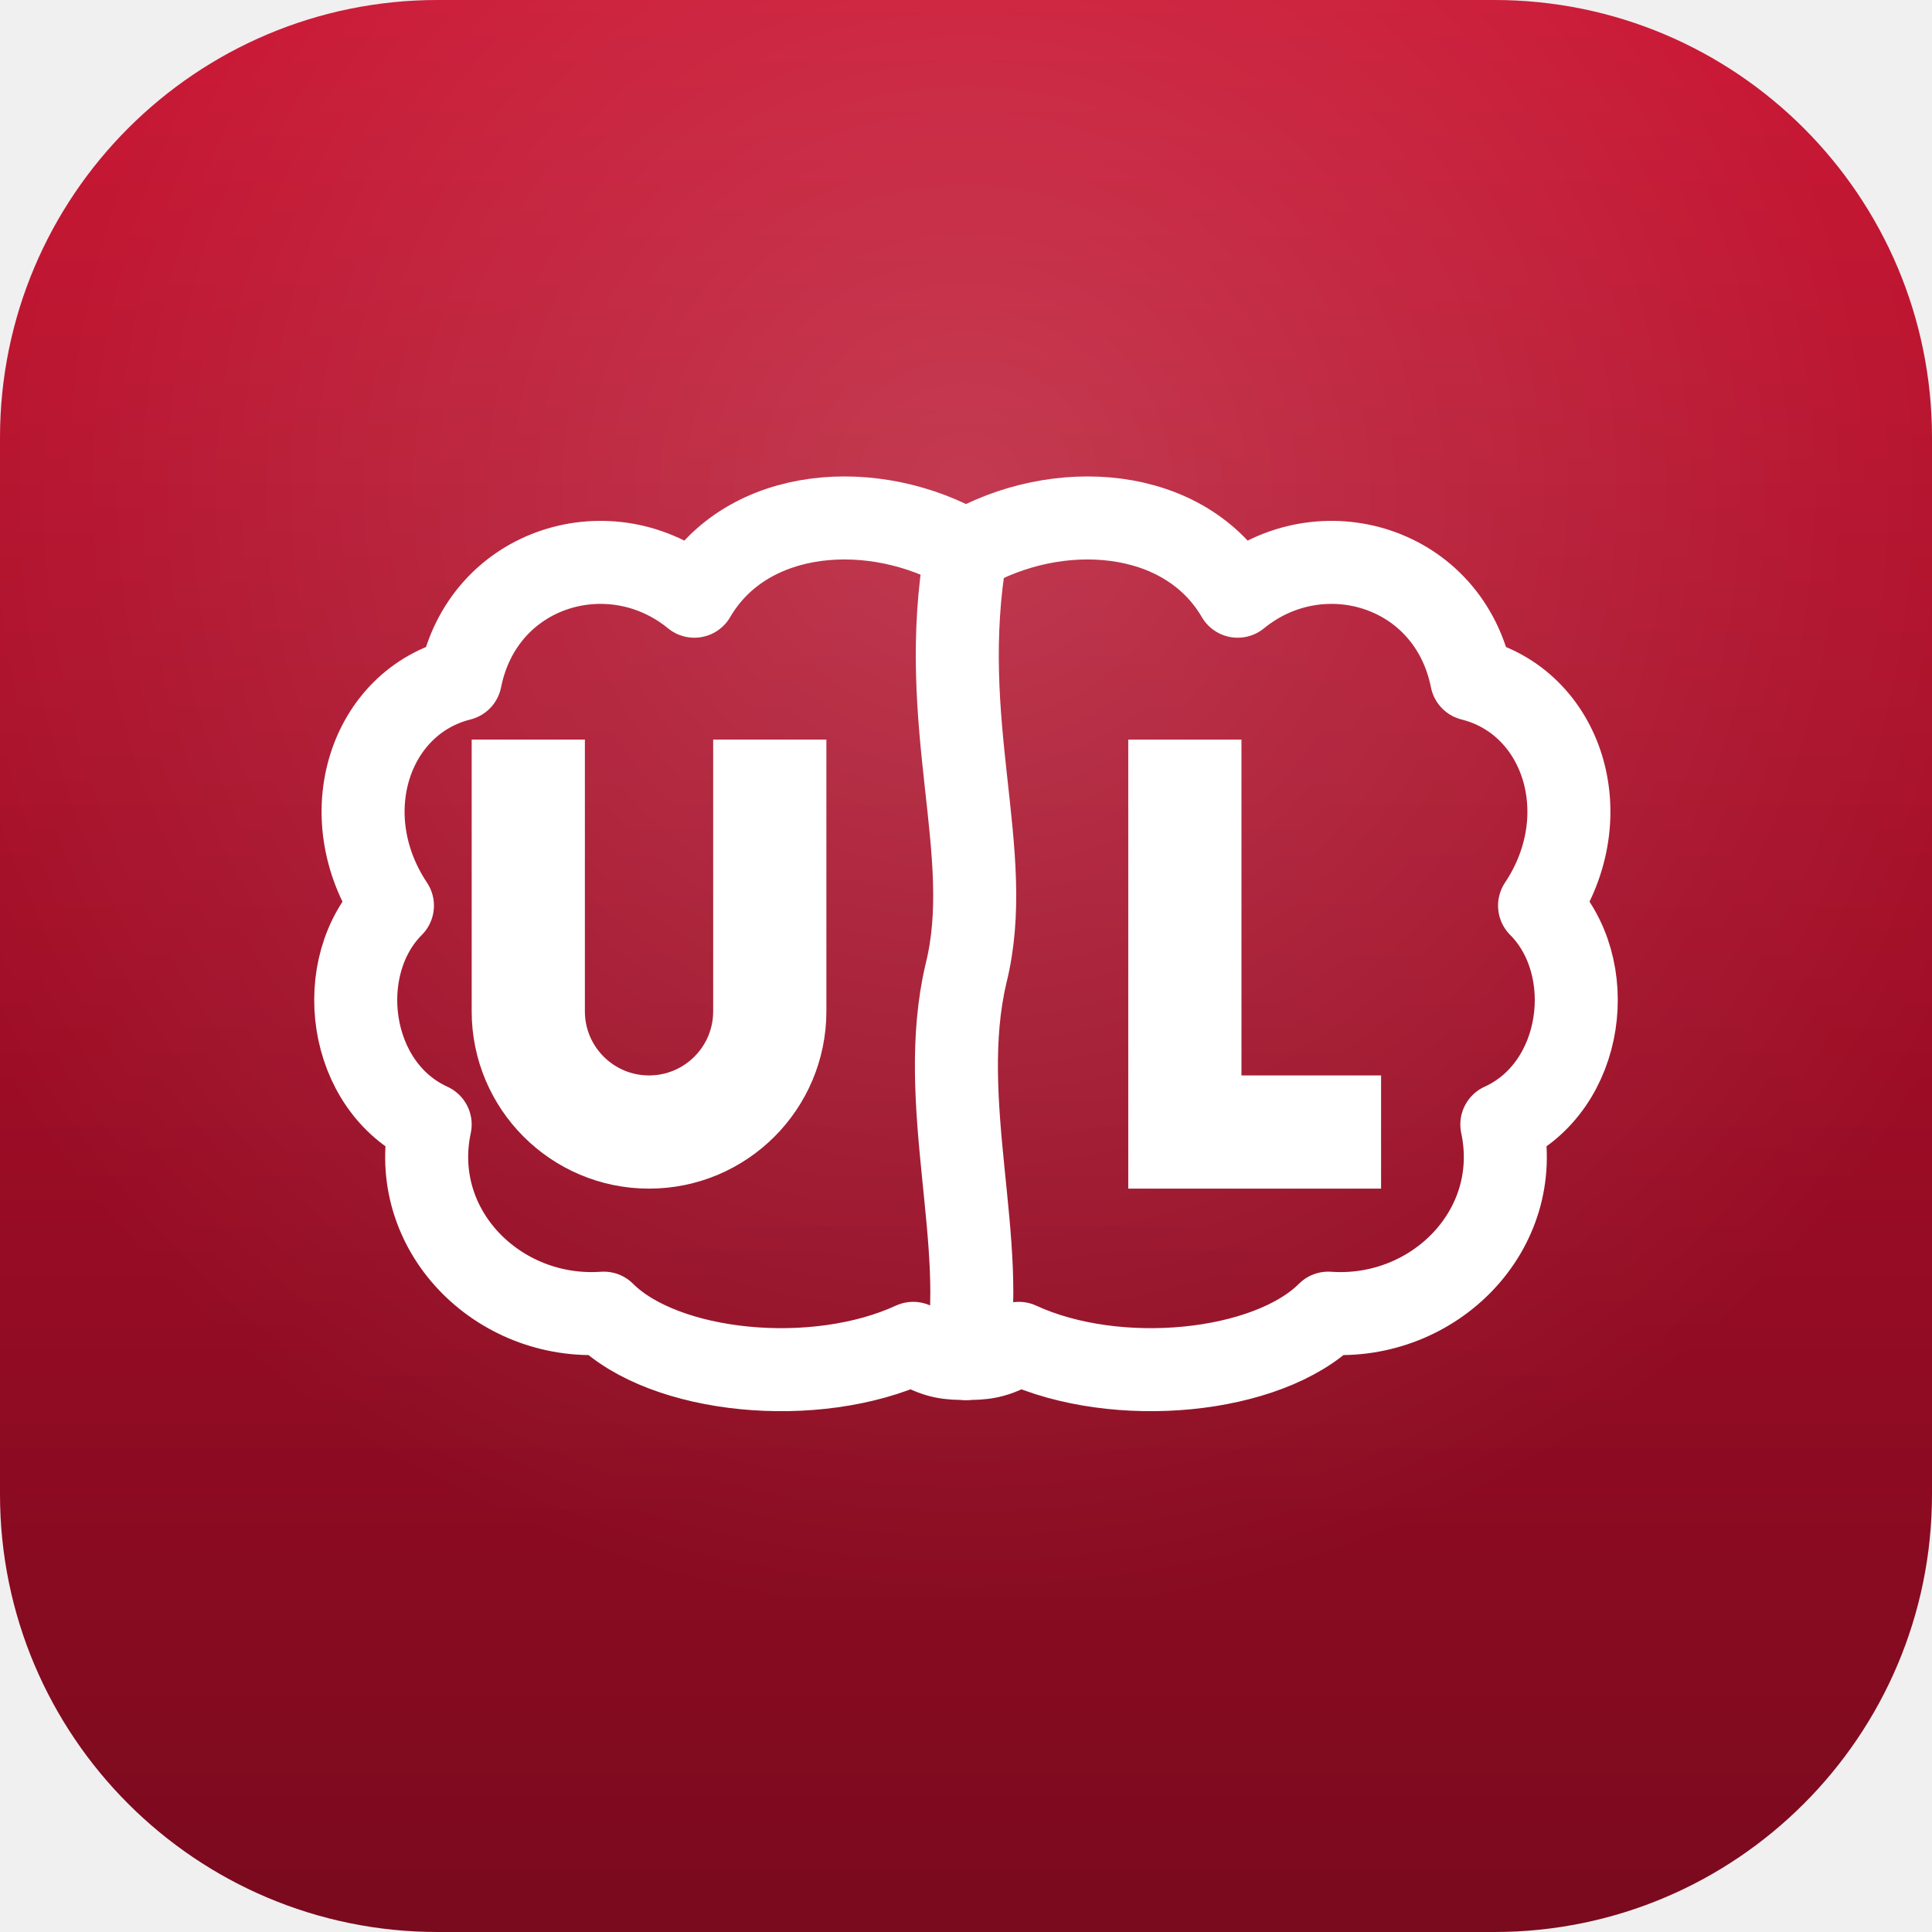
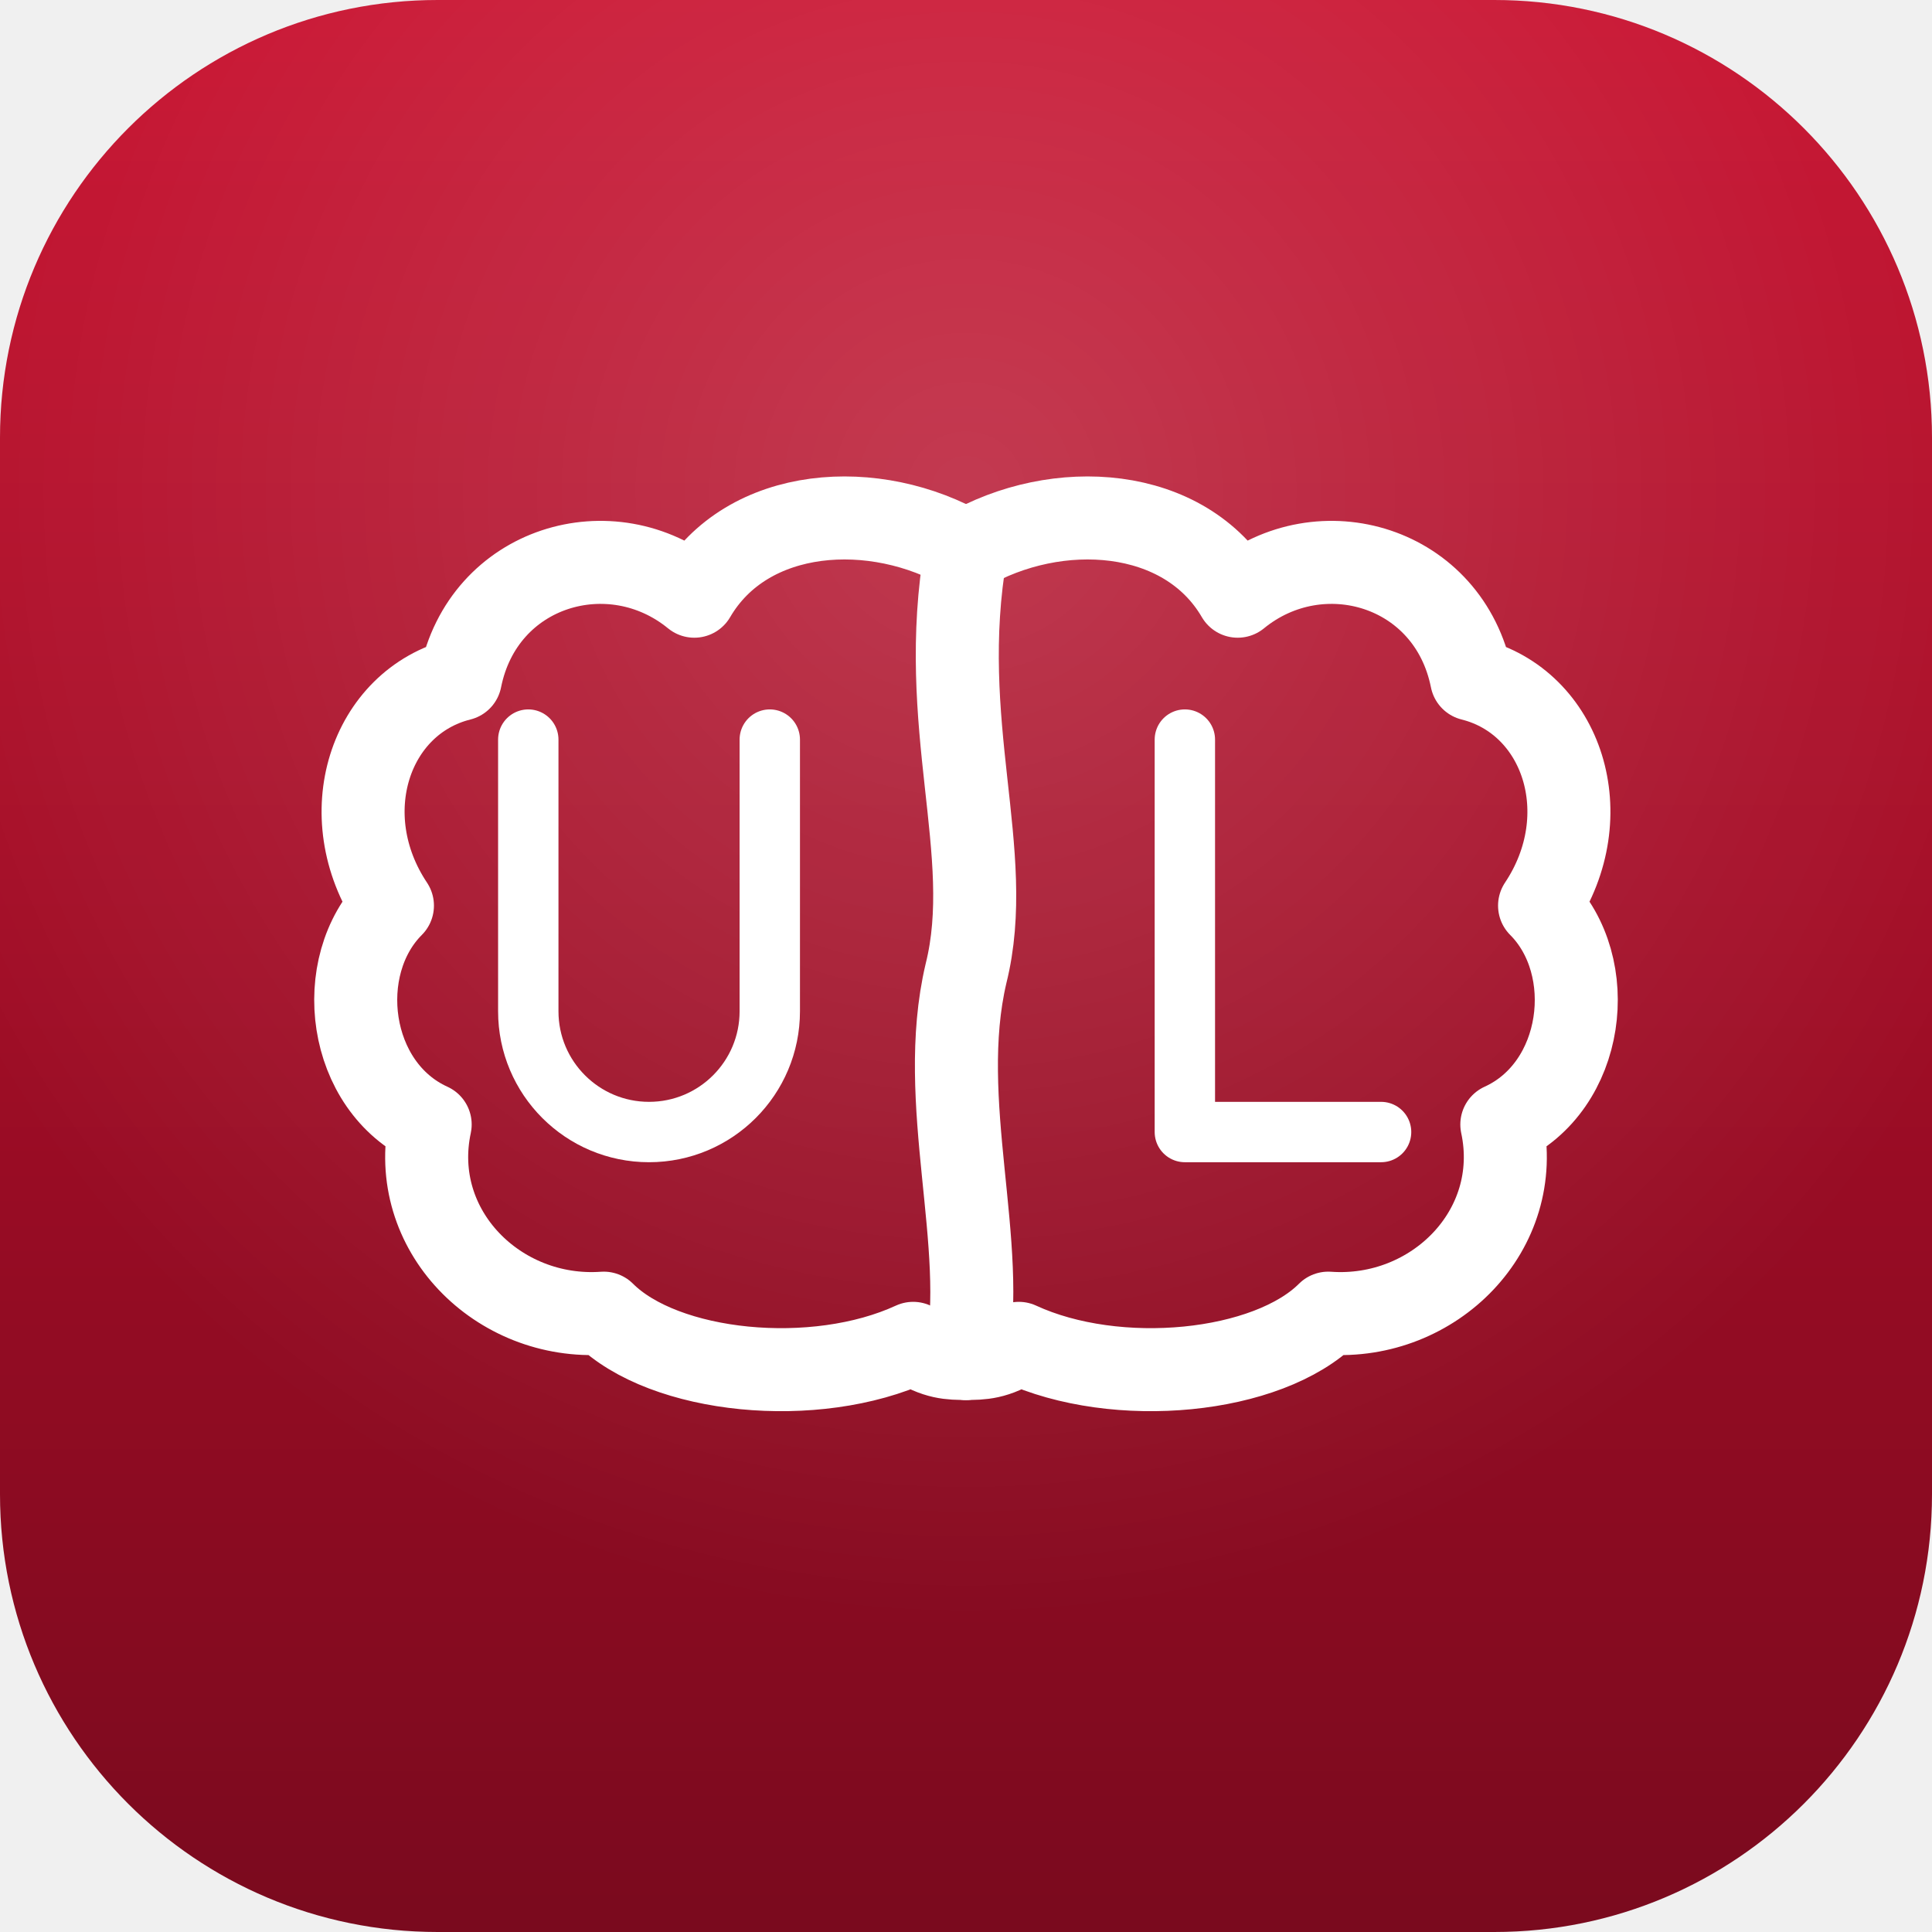
<svg xmlns="http://www.w3.org/2000/svg" width="512" height="512" viewBox="0 0 512 512" fill="none">
  <defs>
    <linearGradient id="bg" x1="256" y1="0" x2="256" y2="512" gradientUnits="userSpaceOnUse">
      <stop offset="0" stop-color="#c8102e" />
      <stop offset="1" stop-color="#7a0a1e" />
    </linearGradient>
    <radialGradient id="sheen" cx="256" cy="130" r="300" gradientUnits="userSpaceOnUse">
      <stop offset="0" stop-color="#ffffff" stop-opacity="0.18" />
      <stop offset="1" stop-color="#ffffff" stop-opacity="0" />
    </radialGradient>
    <g id="half" stroke="#ffffff" stroke-width="22" stroke-linecap="round" stroke-linejoin="round" fill="none">
      <path d="M256 146                C280 132 314 134 328 158                C350 140 384 150 390 180                C414 186 424 216 408 240                C424 256 420 288 398 298                C404 326 380 350 352 348                C336 364 296 368 270 356                C264 360 260 360 256 360" />
    </g>
  </defs>
  <rect width="512" height="512" rx="116" fill="url(#bg)" />
  <rect width="512" height="512" rx="116" fill="url(#sheen)" />
  <use href="#half" />
  <use href="#half" transform="matrix(-1,0,0,1,512,0)" />
  <path d="M256 146 C248 192 264 226 256 258 C248 292 262 330 256 360" stroke="#ffffff" stroke-width="22" stroke-linecap="round" fill="none" />
-   <path d="M140 196 L140 268 A32 32 0 0 0 204 268 L204 196" stroke="#ffffff" stroke-width="30" stroke-linecap="butt" stroke-linejoin="miter" fill="none" />
-   <path d="M314 196 L314 300 L366 300" stroke="#ffffff" stroke-width="30" stroke-linecap="butt" stroke-linejoin="miter" fill="none" />
+   <path d="M140 196 L140 268 A32 32 0 0 0 204 268 L204 196" stroke="#ffffff" stroke-width="16" stroke-linecap="round" stroke-linejoin="round" fill="none" />
+   <path d="M314 196 L314 300 L366 300" stroke="#ffffff" stroke-width="16" stroke-linecap="round" stroke-linejoin="round" fill="none" />
</svg>
